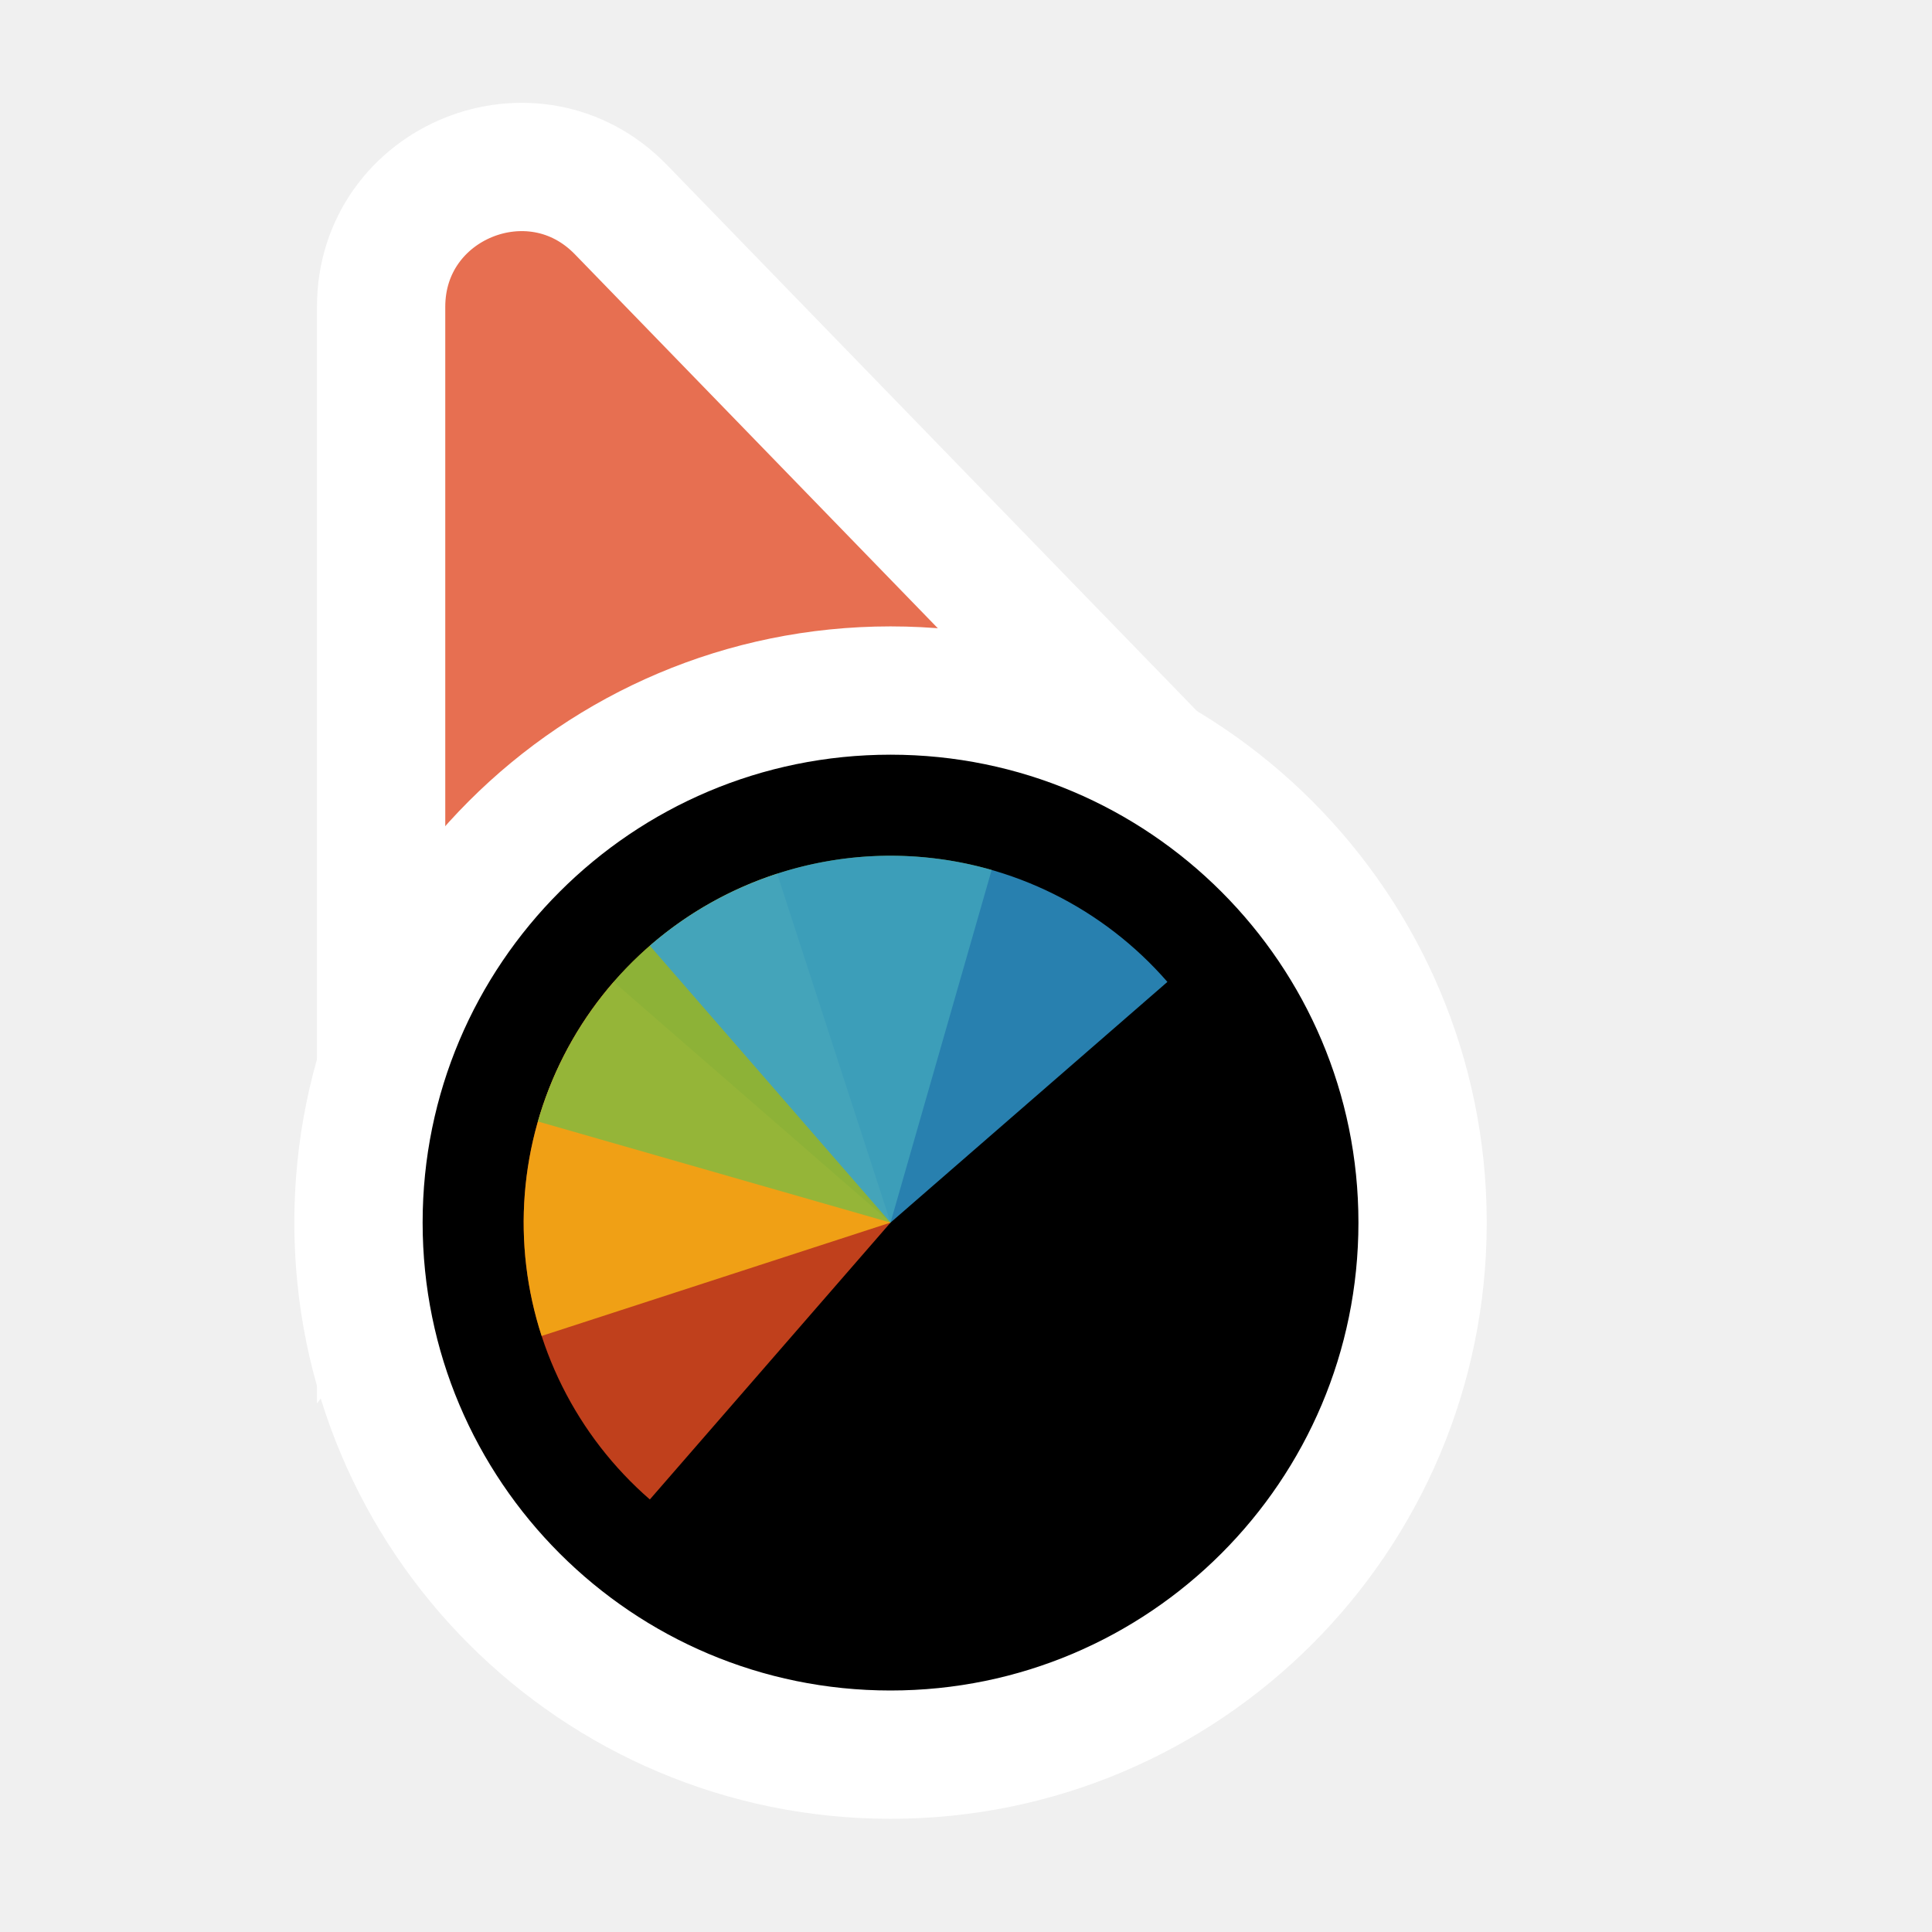
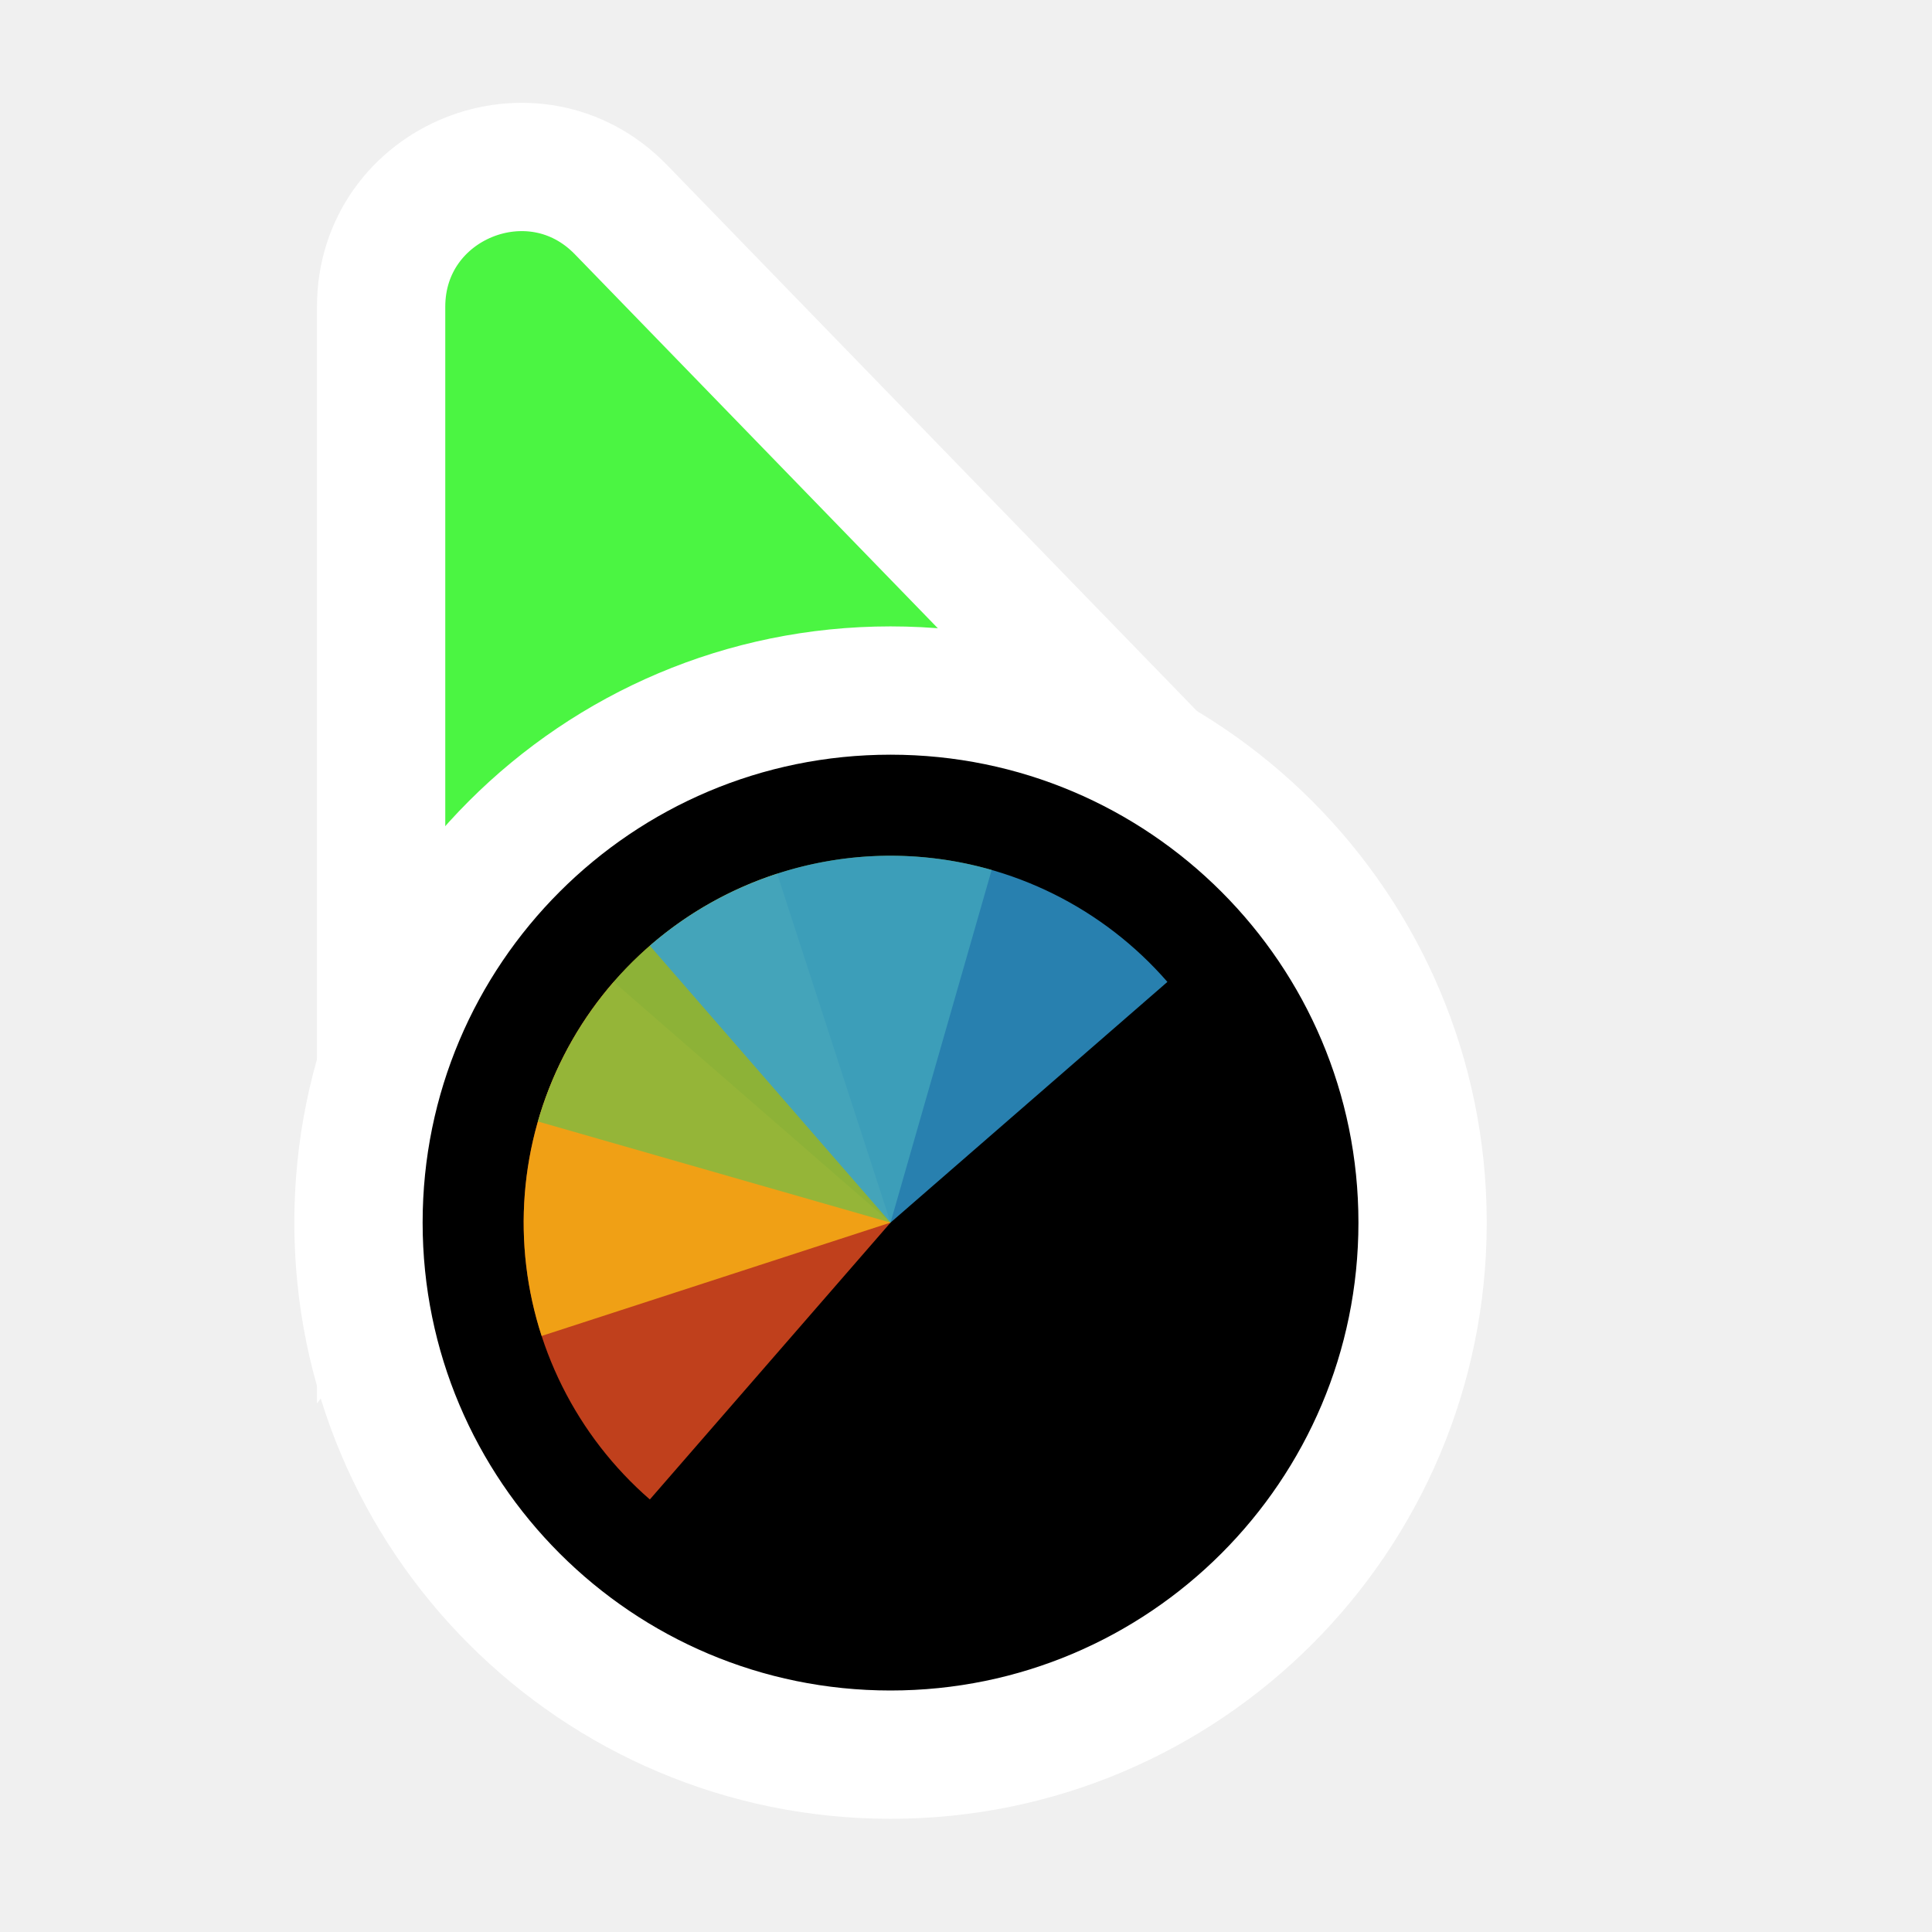
<svg xmlns="http://www.w3.org/2000/svg" width="128" height="128" viewBox="0 0 256 256" fill="none">
-   <path d="M141.269 109.497L162.131 110.056L147.596 95.08L82.276 27.777C70.704 15.854 50.5 24.046 50.5 40.662L50.5 134.895L50.5 160.434L65.805 139.989L89.665 108.115L141.269 109.497Z" fill="#E76F51" stroke="#FFFFFF" stroke-width="17" />
+   <path d="M141.269 109.497L162.131 110.056L147.596 95.08L82.276 27.777C70.704 15.854 50.5 24.046 50.5 40.662L50.5 134.895L50.5 160.434L65.805 139.989L89.665 108.115L141.269 109.497Z" fill="#4bf542" stroke="#FFFFFF" stroke-width="17" />
  <circle cx="118" cy="162" r="70.5" fill="#000000" stroke="#FFFFFF" stroke-width="17" />
  <path d="M86.108 198.687L118 162L81.313 130.108C77.125 134.926 73.927 140.521 71.901 146.575C69.875 152.629 69.062 159.023 69.507 165.391C69.953 171.759 71.648 177.977 74.496 183.69C77.344 189.403 81.29 194.499 86.108 198.687Z" fill="#F05024" fill-opacity="0.8" />
  <path d="M102.979 115.768L118 162L71.768 177.021C69.796 170.95 69.038 164.55 69.539 158.186C70.04 151.822 71.789 145.619 74.687 139.931C77.586 134.243 81.576 129.182 86.43 125.036C91.284 120.89 96.907 117.741 102.979 115.768Z" fill="#FCB813" fill-opacity="0.8" />
  <path d="M71.272 148.601L118 162L131.399 115.272C125.263 113.512 118.84 112.979 112.497 113.701C106.155 114.424 100.016 116.389 94.433 119.484C88.85 122.579 83.931 126.743 79.957 131.739C75.983 136.735 73.032 142.465 71.272 148.601Z" fill="#7EBA41" fill-opacity="0.8" />
  <path d="M154.687 130.108L118 162L86.108 125.313C90.926 121.125 96.522 117.927 102.576 115.901C108.629 113.875 115.023 113.062 121.391 113.507C127.759 113.953 133.977 115.648 139.69 118.496C145.403 121.345 150.499 125.291 154.687 130.108Z" fill="#32A0DA" fill-opacity="0.8" />
</svg>
